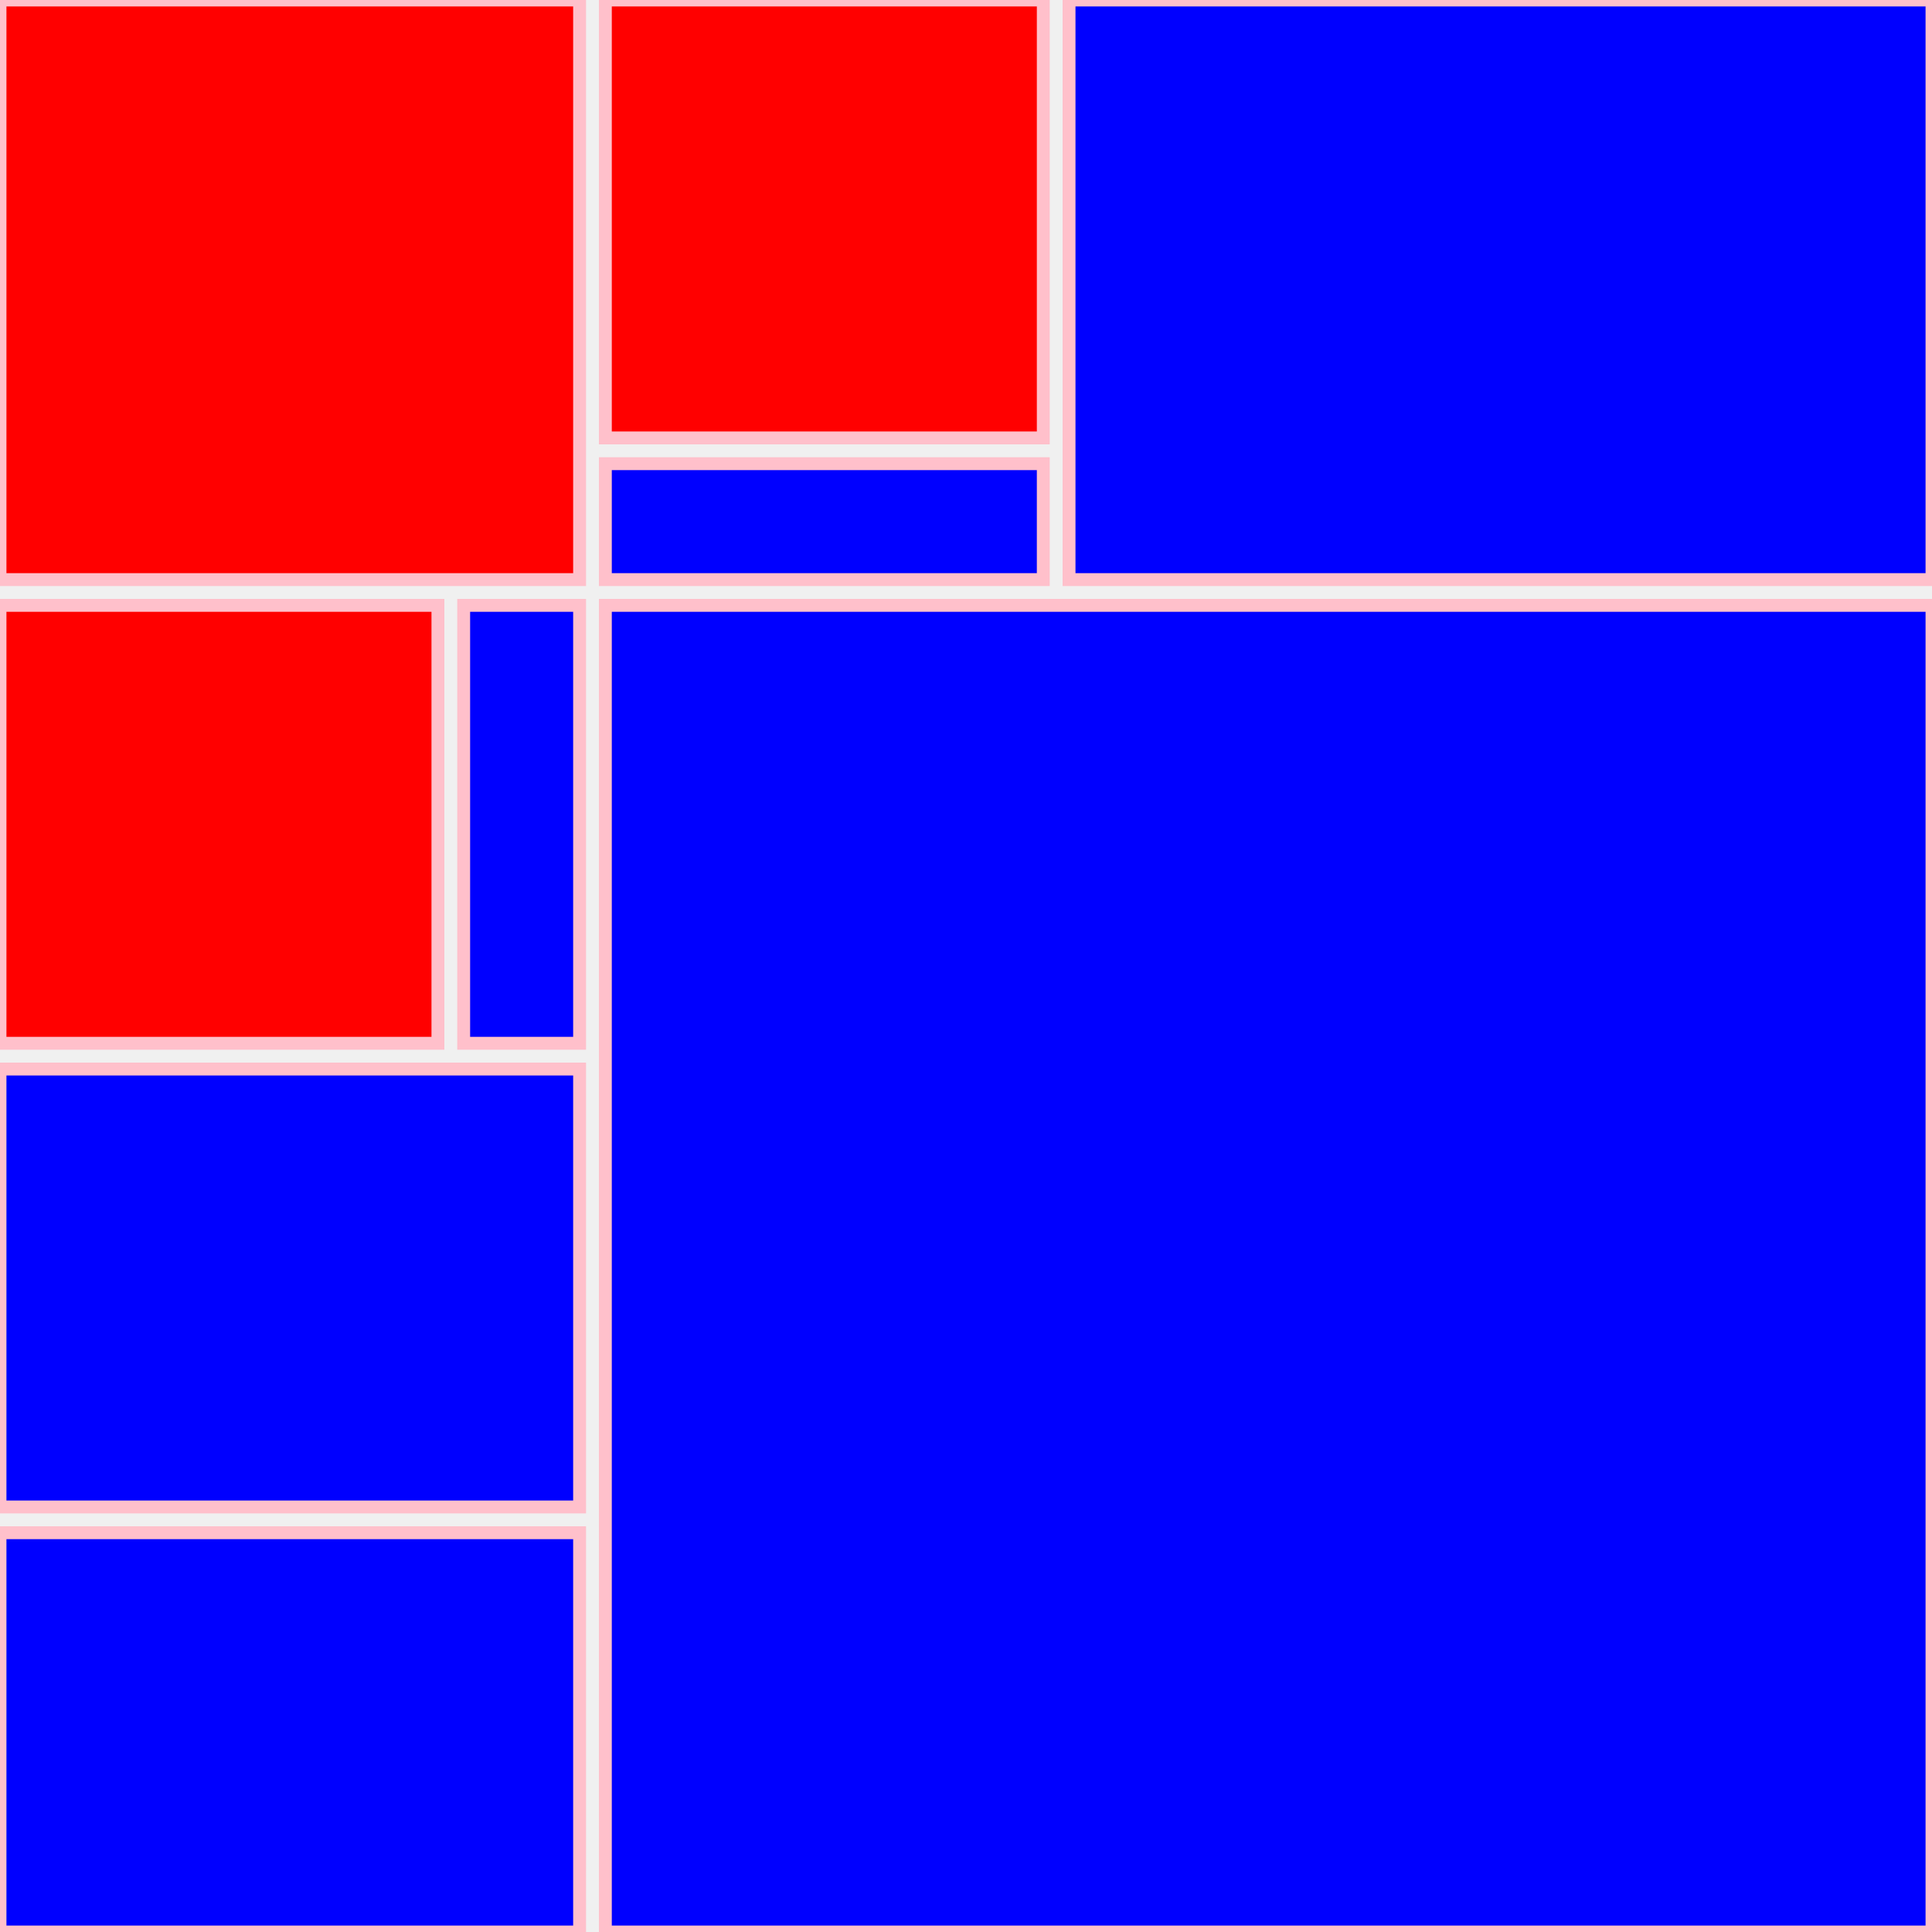
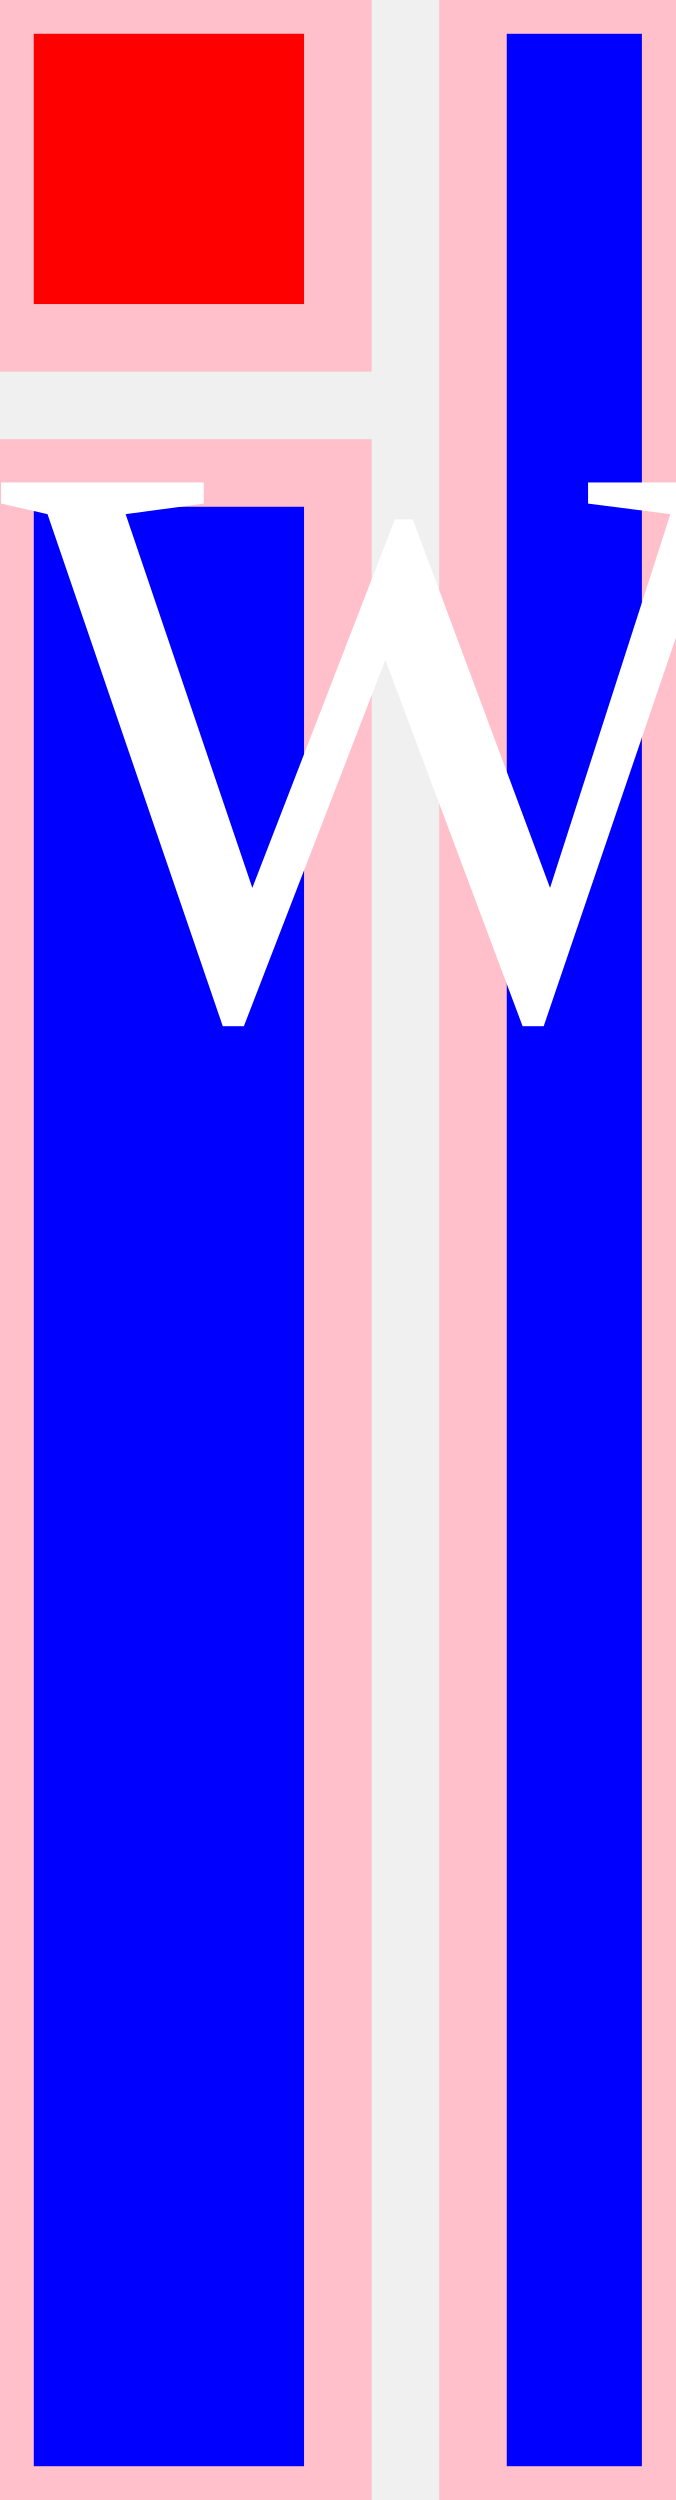
- <svg xmlns="http://www.w3.org/2000/svg" width="150" height="150">
-   <rect x="0" y="0" width="45" height="45" style="fill:red; stroke:pink; stroke - width:1; fill - opacity:0.1; stroke - opacity:0.9" />
-   <rect x="0" y="47" width="34" height="34" style="fill:red; stroke:pink; stroke - width:1; fill - opacity:0.1; stroke - opacity:0.9" />
-   <rect x="36" y="47" width="9" height="34" style="fill:blue; stroke:pink; stroke - width:1; fill - opacity:0.1; stroke - opacity:0.9" />
-   <rect x="0" y="83" width="45" height="34" style="fill:blue; stroke:pink; stroke - width:1; fill - opacity:0.1; stroke - opacity:0.9" />
-   <rect x="0" y="119" width="45" height="31" style="fill:blue; stroke:pink; stroke - width:1; fill - opacity:0.1; stroke - opacity:0.9" />
-   <rect x="47" y="0" width="34" height="34" style="fill:red; stroke:pink; stroke - width:1; fill - opacity:0.1; stroke - opacity:0.9" />
-   <rect x="47" y="36" width="34" height="9" style="fill:blue; stroke:pink; stroke - width:1; fill - opacity:0.1; stroke - opacity:0.9" />
-   <rect x="83" y="0" width="67" height="45" style="fill:blue; stroke:pink; stroke - width:1; fill - opacity:0.1; stroke - opacity:0.9" />
-   <rect x="47" y="47" width="103" height="103" style="fill:blue; stroke:pink; stroke - width:1; fill - opacity:0.1; stroke - opacity:0.9" />
+ <svg xmlns="http://www.w3.org/2000/svg" width="10" height="37">
+   <rect x="0" y="0" width="5" height="5" style="fill:red; stroke:pink; stroke - width:1; fill - opacity:0.1; stroke - opacity:0.9" />
+   <rect x="0" y="7" width="5" height="30" style="fill:blue; stroke:pink; stroke - width:1; fill - opacity:0.1; stroke - opacity:0.9" />
+   <rect x="7" y="0" width="3" height="37" style="fill:blue; stroke:pink; stroke - width:1; fill - opacity:0.1; stroke - opacity:0.9" />
+   <text x="0" y="15" fill="white">Waste percentage: 22.7027%</text>
</svg>
